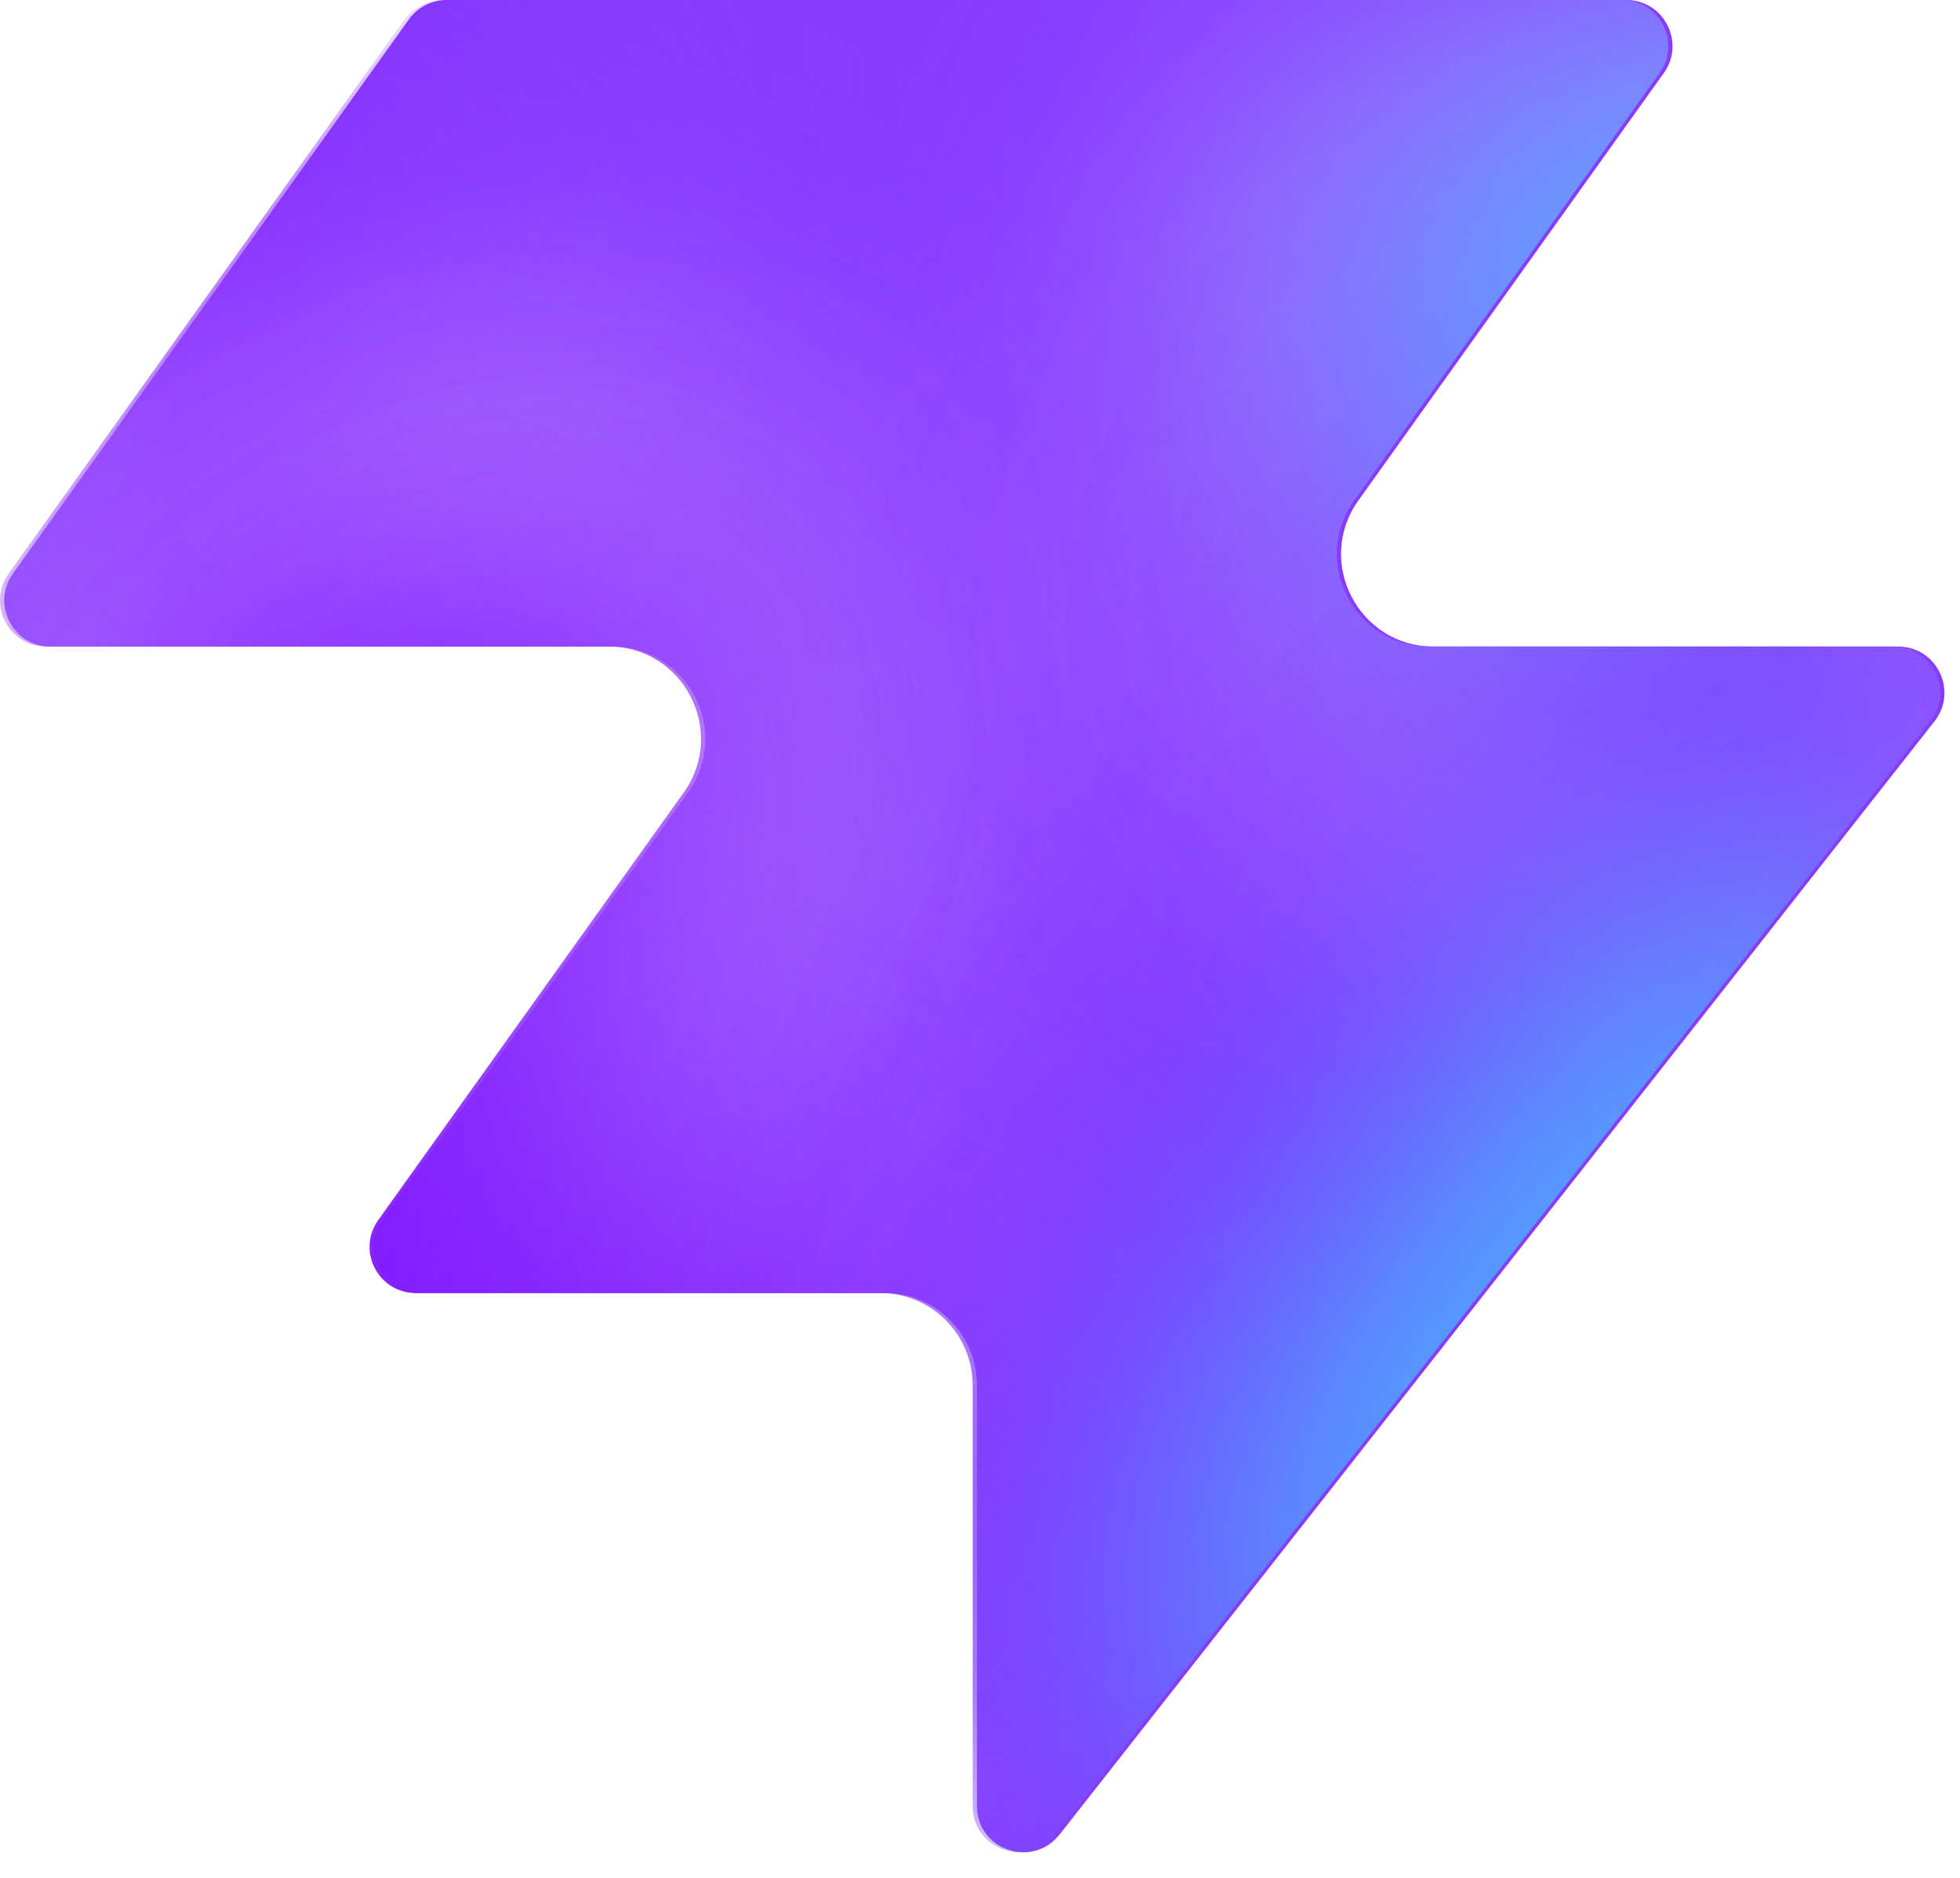
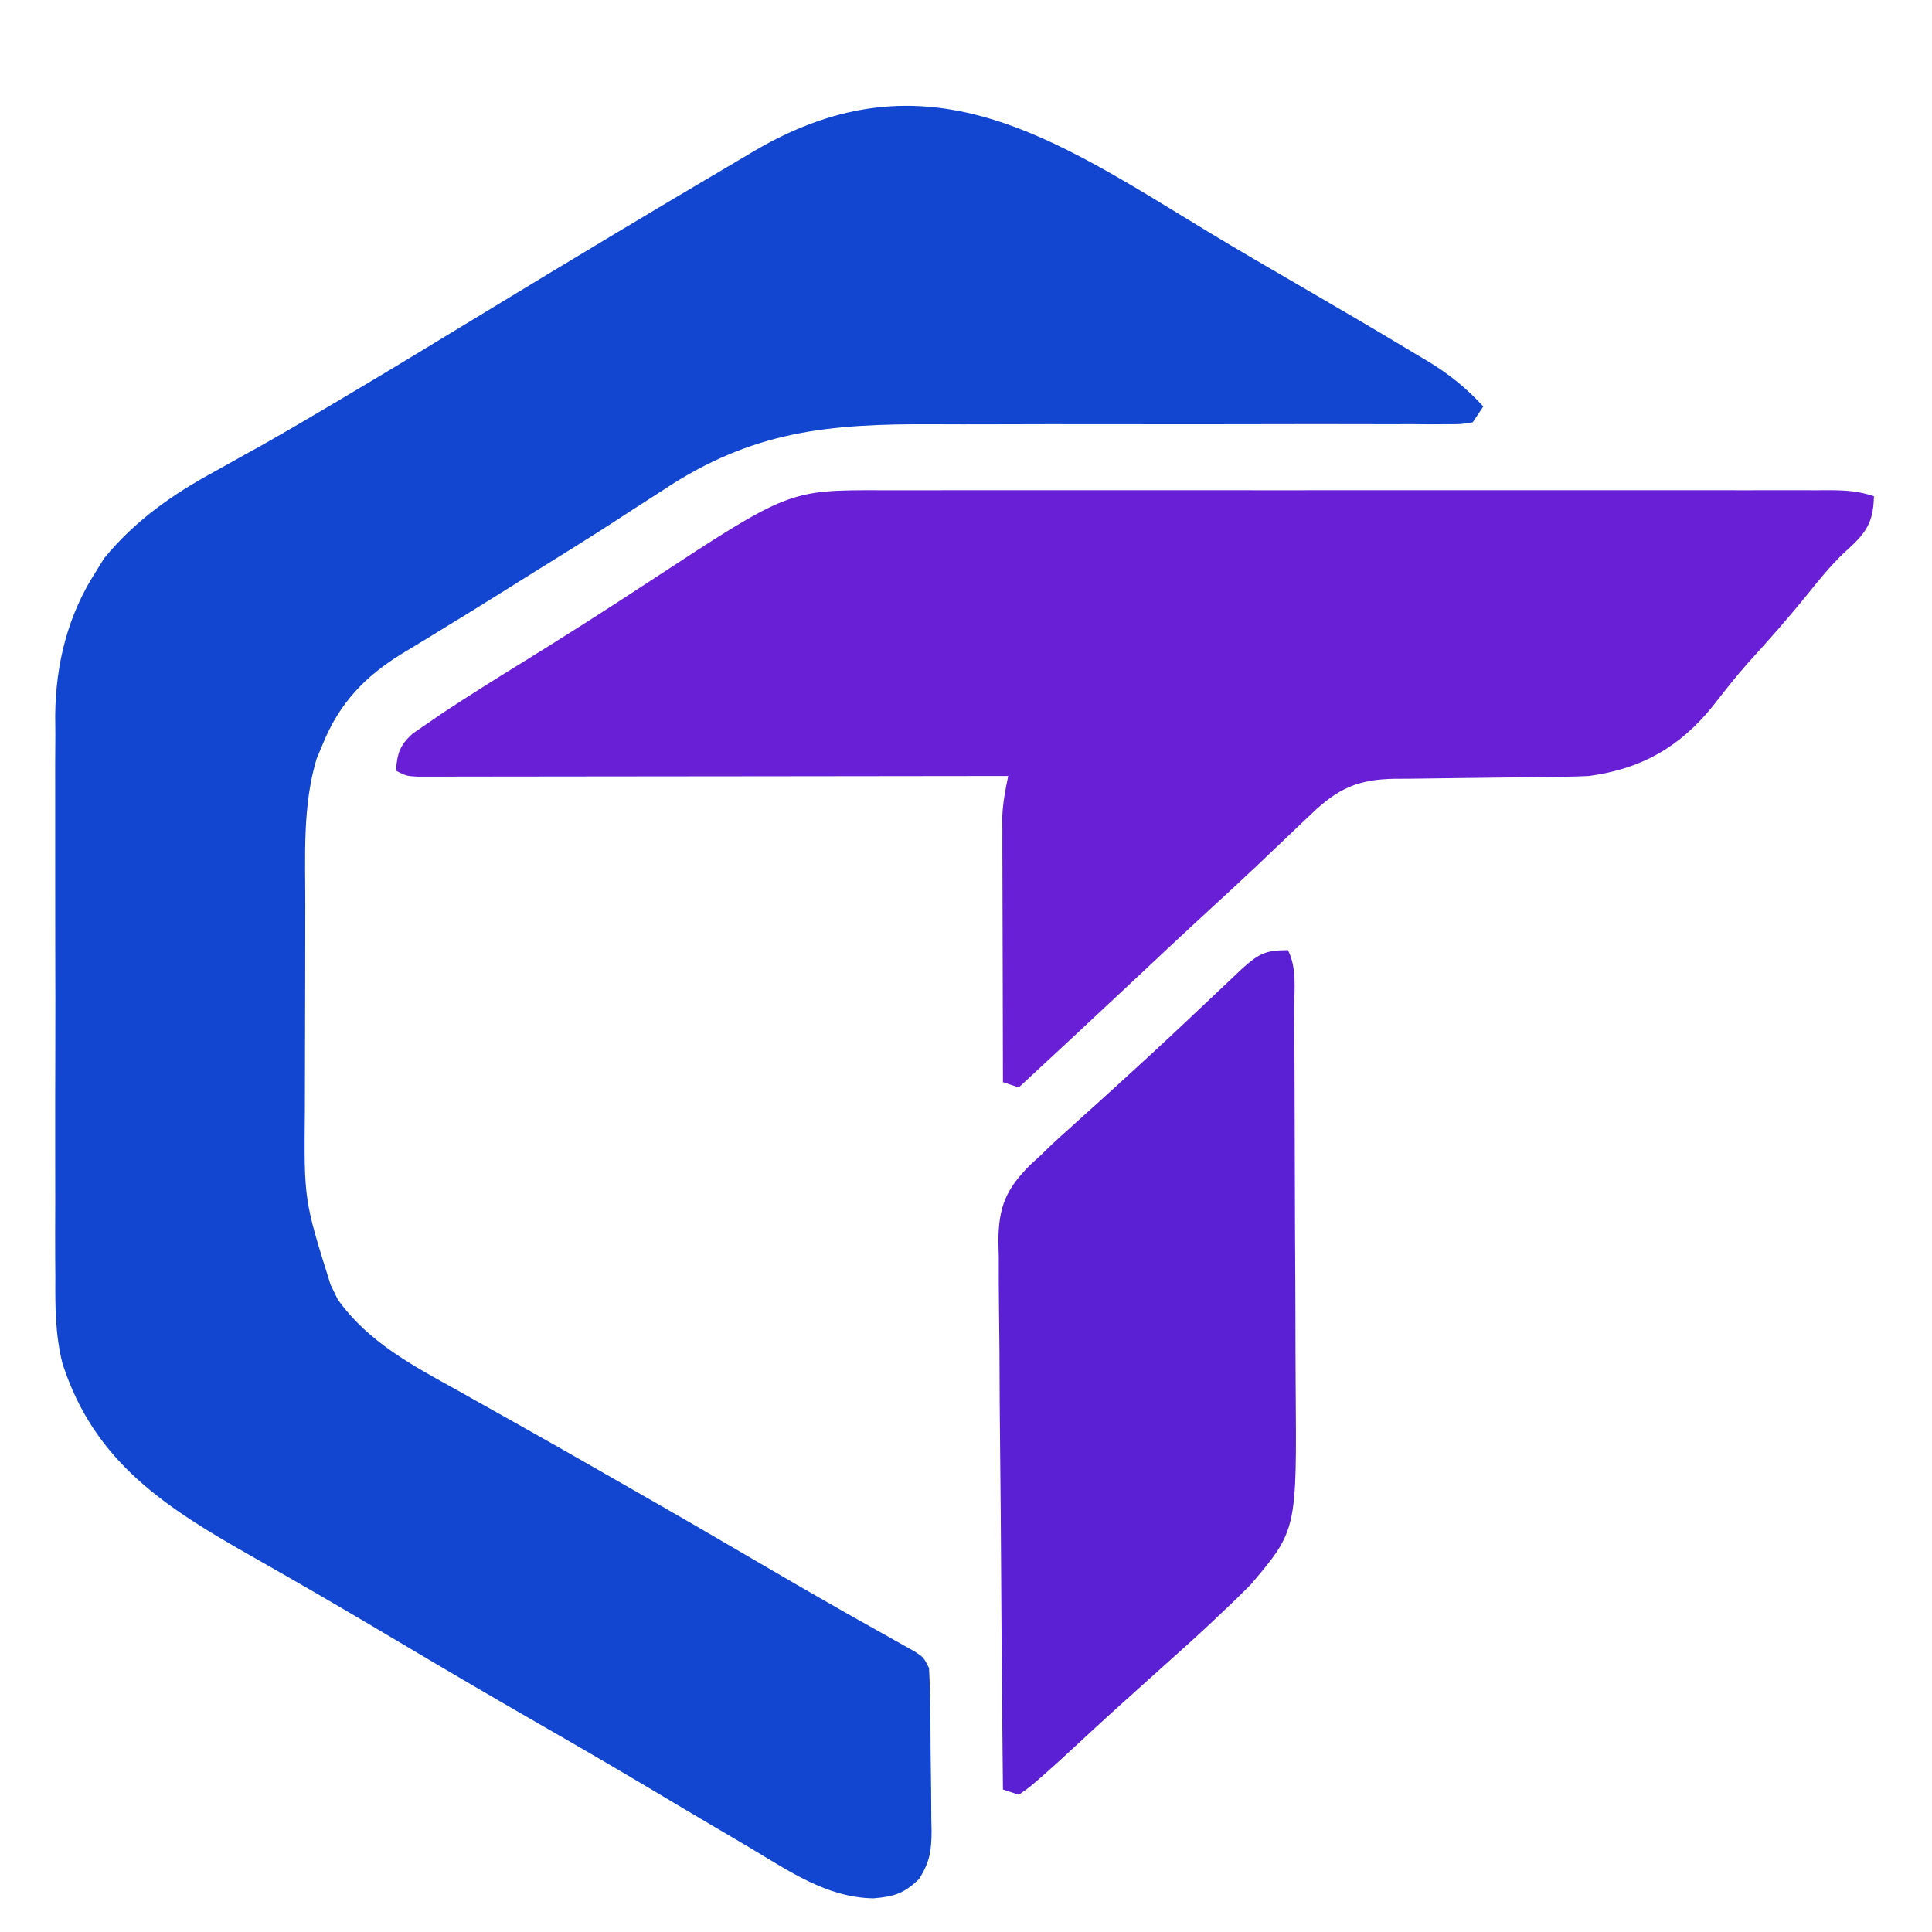
- <svg xmlns="http://www.w3.org/2000/svg" width="48" height="46" fill="none" viewBox="0 0 48 46">
-   <path fill="#863bff" d="M25.946 44.938c-.664.845-2.021.375-2.021-.698V33.937a2.26 2.26 0 0 0-2.262-2.262H10.287c-.92 0-1.456-1.04-.92-1.788l7.48-10.471c1.07-1.497 0-3.578-1.842-3.578H1.237c-.92 0-1.456-1.04-.92-1.788L10.013.474c.214-.297.556-.474.92-.474h28.894c.92 0 1.456 1.04.92 1.788l-7.48 10.471c-1.07 1.498 0 3.579 1.842 3.579h11.377c.943 0 1.473 1.088.89 1.83L25.947 44.94z" style="fill:#863bff;fill:color(display-p3 .525 .23 1);fill-opacity:1" />
-   <mask id="a" width="48" height="46" x="0" y="0" maskUnits="userSpaceOnUse" style="mask-type:alpha">
-     <path fill="#000" d="M25.842 44.938c-.664.844-2.021.375-2.021-.698V33.937a2.26 2.26 0 0 0-2.262-2.262H10.183c-.92 0-1.456-1.04-.92-1.788l7.48-10.471c1.07-1.498 0-3.579-1.842-3.579H1.133c-.92 0-1.456-1.04-.92-1.787L9.91.473c.214-.297.556-.474.92-.474h28.894c.92 0 1.456 1.04.92 1.788l-7.48 10.471c-1.07 1.498 0 3.578 1.842 3.578h11.377c.943 0 1.473 1.088.89 1.832L25.843 44.94z" style="fill:#000;fill-opacity:1" />
-   </mask>
-   <g mask="url(#a)">
-     <g filter="url(#b)">
-       <ellipse cx="5.508" cy="14.704" fill="#ede6ff" rx="5.508" ry="14.704" style="fill:#ede6ff;fill:color(display-p3 .927 .903 1);fill-opacity:1" transform="matrix(.00324 1 1 -.00324 -4.47 31.516)" />
-     </g>
-     <g filter="url(#c)">
-       <ellipse cx="10.399" cy="29.851" fill="#ede6ff" rx="10.399" ry="29.851" style="fill:#ede6ff;fill:color(display-p3 .927 .903 1);fill-opacity:1" transform="matrix(.00324 1 1 -.00324 -39.328 7.883)" />
-     </g>
-     <g filter="url(#d)">
-       <ellipse cx="5.508" cy="30.487" fill="#7e14ff" rx="5.508" ry="30.487" style="fill:#7e14ff;fill:color(display-p3 .492 .077 1);fill-opacity:1" transform="rotate(89.814 -25.913 -14.639)scale(1 -1)" />
-     </g>
-     <g filter="url(#e)">
-       <ellipse cx="5.508" cy="30.599" fill="#7e14ff" rx="5.508" ry="30.599" style="fill:#7e14ff;fill:color(display-p3 .492 .077 1);fill-opacity:1" transform="rotate(89.814 -32.644 -3.334)scale(1 -1)" />
-     </g>
-     <g filter="url(#f)">
-       <ellipse cx="5.508" cy="30.599" fill="#7e14ff" rx="5.508" ry="30.599" style="fill:#7e14ff;fill:color(display-p3 .492 .077 1);fill-opacity:1" transform="matrix(.00324 1 1 -.00324 -34.34 30.47)" />
-     </g>
-     <g filter="url(#g)">
-       <ellipse cx="14.072" cy="22.078" fill="#ede6ff" rx="14.072" ry="22.078" style="fill:#ede6ff;fill:color(display-p3 .927 .903 1);fill-opacity:1" transform="rotate(93.35 24.506 48.493)scale(-1 1)" />
-     </g>
-     <g filter="url(#h)">
-       <ellipse cx="3.47" cy="21.501" fill="#7e14ff" rx="3.47" ry="21.501" style="fill:#7e14ff;fill:color(display-p3 .492 .077 1);fill-opacity:1" transform="rotate(89.009 28.708 47.59)scale(-1 1)" />
-     </g>
-     <g filter="url(#i)">
-       <ellipse cx="3.47" cy="21.501" fill="#7e14ff" rx="3.47" ry="21.501" style="fill:#7e14ff;fill:color(display-p3 .492 .077 1);fill-opacity:1" transform="rotate(89.009 28.708 47.59)scale(-1 1)" />
-     </g>
-     <g filter="url(#j)">
-       <ellipse cx=".387" cy="8.972" fill="#7e14ff" rx="4.407" ry="29.108" style="fill:#7e14ff;fill:color(display-p3 .492 .077 1);fill-opacity:1" transform="rotate(39.51 .387 8.972)" />
-     </g>
-     <g filter="url(#k)">
-       <ellipse cx="47.523" cy="-6.092" fill="#7e14ff" rx="4.407" ry="29.108" style="fill:#7e14ff;fill:color(display-p3 .492 .077 1);fill-opacity:1" transform="rotate(37.892 47.523 -6.092)" />
-     </g>
-     <g filter="url(#l)">
-       <ellipse cx="41.412" cy="6.333" fill="#47bfff" rx="5.971" ry="9.665" style="fill:#47bfff;fill:color(display-p3 .28 .748 1);fill-opacity:1" transform="rotate(37.892 41.412 6.333)" />
-     </g>
-     <g filter="url(#m)">
-       <ellipse cx="-1.879" cy="38.332" fill="#7e14ff" rx="4.407" ry="29.108" style="fill:#7e14ff;fill:color(display-p3 .492 .077 1);fill-opacity:1" transform="rotate(37.892 -1.88 38.332)" />
-     </g>
-     <g filter="url(#n)">
-       <ellipse cx="-1.879" cy="38.332" fill="#7e14ff" rx="4.407" ry="29.108" style="fill:#7e14ff;fill:color(display-p3 .492 .077 1);fill-opacity:1" transform="rotate(37.892 -1.88 38.332)" />
-     </g>
-     <g filter="url(#o)">
-       <ellipse cx="35.651" cy="29.907" fill="#7e14ff" rx="4.407" ry="29.108" style="fill:#7e14ff;fill:color(display-p3 .492 .077 1);fill-opacity:1" transform="rotate(37.892 35.651 29.907)" />
-     </g>
-     <g filter="url(#p)">
-       <ellipse cx="38.418" cy="32.4" fill="#47bfff" rx="5.971" ry="15.297" style="fill:#47bfff;fill:color(display-p3 .28 .748 1);fill-opacity:1" transform="rotate(37.892 38.418 32.4)" />
-     </g>
-   </g>
-   <defs>
-     <filter id="b" width="60.045" height="41.654" x="-19.77" y="16.149" color-interpolation-filters="sRGB" filterUnits="userSpaceOnUse">
-       <feFlood flood-opacity="0" result="BackgroundImageFix" />
-       <feBlend in="SourceGraphic" in2="BackgroundImageFix" result="shape" />
-       <feGaussianBlur result="effect1_foregroundBlur_2002_17158" stdDeviation="7.659" />
-     </filter>
-     <filter id="c" width="90.34" height="51.437" x="-54.613" y="-7.533" color-interpolation-filters="sRGB" filterUnits="userSpaceOnUse">
-       <feFlood flood-opacity="0" result="BackgroundImageFix" />
-       <feBlend in="SourceGraphic" in2="BackgroundImageFix" result="shape" />
-       <feGaussianBlur result="effect1_foregroundBlur_2002_17158" stdDeviation="7.659" />
-     </filter>
-     <filter id="d" width="79.355" height="29.4" x="-49.64" y="2.03" color-interpolation-filters="sRGB" filterUnits="userSpaceOnUse">
-       <feFlood flood-opacity="0" result="BackgroundImageFix" />
-       <feBlend in="SourceGraphic" in2="BackgroundImageFix" result="shape" />
-       <feGaussianBlur result="effect1_foregroundBlur_2002_17158" stdDeviation="4.596" />
-     </filter>
-     <filter id="e" width="79.579" height="29.4" x="-45.045" y="20.029" color-interpolation-filters="sRGB" filterUnits="userSpaceOnUse">
-       <feFlood flood-opacity="0" result="BackgroundImageFix" />
-       <feBlend in="SourceGraphic" in2="BackgroundImageFix" result="shape" />
-       <feGaussianBlur result="effect1_foregroundBlur_2002_17158" stdDeviation="4.596" />
-     </filter>
-     <filter id="f" width="79.579" height="29.4" x="-43.513" y="21.178" color-interpolation-filters="sRGB" filterUnits="userSpaceOnUse">
-       <feFlood flood-opacity="0" result="BackgroundImageFix" />
-       <feBlend in="SourceGraphic" in2="BackgroundImageFix" result="shape" />
-       <feGaussianBlur result="effect1_foregroundBlur_2002_17158" stdDeviation="4.596" />
-     </filter>
-     <filter id="g" width="74.749" height="58.852" x="15.756" y="-17.901" color-interpolation-filters="sRGB" filterUnits="userSpaceOnUse">
-       <feFlood flood-opacity="0" result="BackgroundImageFix" />
-       <feBlend in="SourceGraphic" in2="BackgroundImageFix" result="shape" />
-       <feGaussianBlur result="effect1_foregroundBlur_2002_17158" stdDeviation="7.659" />
-     </filter>
-     <filter id="h" width="61.377" height="25.362" x="23.548" y="2.284" color-interpolation-filters="sRGB" filterUnits="userSpaceOnUse">
-       <feFlood flood-opacity="0" result="BackgroundImageFix" />
-       <feBlend in="SourceGraphic" in2="BackgroundImageFix" result="shape" />
-       <feGaussianBlur result="effect1_foregroundBlur_2002_17158" stdDeviation="4.596" />
-     </filter>
-     <filter id="i" width="61.377" height="25.362" x="23.548" y="2.284" color-interpolation-filters="sRGB" filterUnits="userSpaceOnUse">
-       <feFlood flood-opacity="0" result="BackgroundImageFix" />
-       <feBlend in="SourceGraphic" in2="BackgroundImageFix" result="shape" />
-       <feGaussianBlur result="effect1_foregroundBlur_2002_17158" stdDeviation="4.596" />
-     </filter>
-     <filter id="j" width="56.045" height="63.649" x="-27.636" y="-22.853" color-interpolation-filters="sRGB" filterUnits="userSpaceOnUse">
-       <feFlood flood-opacity="0" result="BackgroundImageFix" />
-       <feBlend in="SourceGraphic" in2="BackgroundImageFix" result="shape" />
-       <feGaussianBlur result="effect1_foregroundBlur_2002_17158" stdDeviation="4.596" />
-     </filter>
-     <filter id="k" width="54.814" height="64.646" x="20.116" y="-38.415" color-interpolation-filters="sRGB" filterUnits="userSpaceOnUse">
-       <feFlood flood-opacity="0" result="BackgroundImageFix" />
-       <feBlend in="SourceGraphic" in2="BackgroundImageFix" result="shape" />
-       <feGaussianBlur result="effect1_foregroundBlur_2002_17158" stdDeviation="4.596" />
-     </filter>
-     <filter id="l" width="33.541" height="35.313" x="24.641" y="-11.323" color-interpolation-filters="sRGB" filterUnits="userSpaceOnUse">
-       <feFlood flood-opacity="0" result="BackgroundImageFix" />
-       <feBlend in="SourceGraphic" in2="BackgroundImageFix" result="shape" />
-       <feGaussianBlur result="effect1_foregroundBlur_2002_17158" stdDeviation="4.596" />
-     </filter>
-     <filter id="m" width="54.814" height="64.646" x="-29.286" y="6.009" color-interpolation-filters="sRGB" filterUnits="userSpaceOnUse">
-       <feFlood flood-opacity="0" result="BackgroundImageFix" />
-       <feBlend in="SourceGraphic" in2="BackgroundImageFix" result="shape" />
-       <feGaussianBlur result="effect1_foregroundBlur_2002_17158" stdDeviation="4.596" />
-     </filter>
-     <filter id="n" width="54.814" height="64.646" x="-29.286" y="6.009" color-interpolation-filters="sRGB" filterUnits="userSpaceOnUse">
-       <feFlood flood-opacity="0" result="BackgroundImageFix" />
-       <feBlend in="SourceGraphic" in2="BackgroundImageFix" result="shape" />
-       <feGaussianBlur result="effect1_foregroundBlur_2002_17158" stdDeviation="4.596" />
-     </filter>
-     <filter id="o" width="54.814" height="64.646" x="8.244" y="-2.416" color-interpolation-filters="sRGB" filterUnits="userSpaceOnUse">
-       <feFlood flood-opacity="0" result="BackgroundImageFix" />
-       <feBlend in="SourceGraphic" in2="BackgroundImageFix" result="shape" />
-       <feGaussianBlur result="effect1_foregroundBlur_2002_17158" stdDeviation="4.596" />
-     </filter>
-     <filter id="p" width="39.409" height="43.623" x="18.713" y="10.588" color-interpolation-filters="sRGB" filterUnits="userSpaceOnUse">
-       <feFlood flood-opacity="0" result="BackgroundImageFix" />
-       <feBlend in="SourceGraphic" in2="BackgroundImageFix" result="shape" />
-       <feGaussianBlur result="effect1_foregroundBlur_2002_17158" stdDeviation="4.596" />
-     </filter>
-   </defs>
+ <svg xmlns="http://www.w3.org/2000/svg" version="1.1" width="366" height="366">
+   <path d="M0 0 C5.73 3.47 11.53 6.84 17.33 10.2 C24.71 14.49 32.08 18.8 39.39 23.2 C40.11 23.63 40.84 24.06 41.58 24.5 C45.7 26.99 48.95 29.59 52.2 33.14 C51.54 34.13 50.88 35.12 50.2 36.14 C48.02 36.51 48.02 36.51 45.24 36.5 C44.19 36.51 43.14 36.51 42.06 36.52 C40.9 36.51 39.75 36.5 38.56 36.49 C37.34 36.49 36.13 36.49 34.87 36.5 C32.23 36.5 29.58 36.5 26.93 36.49 C22.73 36.47 18.53 36.48 14.33 36.49 C3.13 36.52 -8.07 36.52 -19.27 36.5 C-26.61 36.49 -33.96 36.49 -41.3 36.52 C-44.78 36.53 -48.27 36.53 -51.75 36.51 C-71.84 36.4 -86.2 37.69 -103.23 49.01 C-105.31 50.35 -107.39 51.69 -109.46 53.02 C-110.51 53.7 -111.55 54.39 -112.63 55.09 C-117.75 58.4 -122.93 61.61 -128.11 64.82 C-130.09 66.07 -132.08 67.31 -134.06 68.55 C-137.8 70.9 -141.55 73.21 -145.32 75.5 C-146.18 76.03 -147.04 76.56 -147.93 77.11 C-149.53 78.09 -151.13 79.06 -152.74 80.02 C-159.69 84.32 -164.5 89.35 -167.61 97.01 C-168.01 97.96 -168.41 98.9 -168.82 99.88 C-171.49 108.77 -170.96 118.24 -170.96 127.43 C-170.97 128.91 -170.97 130.39 -170.97 131.88 C-170.98 134.97 -170.98 138.06 -170.98 141.15 C-170.98 145.08 -171 149.01 -171.01 152.94 C-171.02 155.99 -171.03 159.05 -171.03 162.11 C-171.03 163.55 -171.03 165 -171.04 166.44 C-171.21 183.47 -171.21 183.47 -166.17 199.51 C-165.73 200.43 -165.28 201.34 -164.82 202.29 C-159.06 210.4 -150.58 214.85 -142.05 219.57 C-140.81 220.27 -139.57 220.96 -138.34 221.66 C-135.77 223.11 -133.21 224.55 -130.64 225.98 C-125.17 229.04 -119.73 232.15 -114.3 235.26 C-112.54 236.26 -110.79 237.27 -109.04 238.27 C-100.47 243.16 -91.94 248.11 -83.43 253.1 C-78.53 255.97 -73.62 258.81 -68.67 261.61 C-67.69 262.16 -66.72 262.71 -65.71 263.28 C-63.85 264.33 -61.99 265.37 -60.13 266.41 C-59.31 266.87 -58.49 267.33 -57.64 267.81 C-56.92 268.21 -56.2 268.61 -55.46 269.03 C-53.8 270.14 -53.8 270.14 -52.8 272.14 C-52.66 274.85 -52.58 277.54 -52.56 280.25 C-52.55 281.06 -52.54 281.86 -52.53 282.69 C-52.52 284.4 -52.51 286.11 -52.5 287.82 C-52.48 290.43 -52.44 293.04 -52.4 295.64 C-52.39 297.3 -52.38 298.96 -52.37 300.62 C-52.35 301.4 -52.34 302.18 -52.32 302.98 C-52.33 306.75 -52.65 308.9 -54.7 312.11 C-57.56 314.87 -59.46 315.44 -63.36 315.76 C-72.25 315.6 -79.37 310.54 -86.8 306.14 C-88.28 305.27 -88.28 305.27 -89.78 304.38 C-94.86 301.4 -99.93 298.39 -104.99 295.37 C-112.22 291.06 -119.49 286.83 -126.8 282.64 C-135.78 277.48 -144.71 272.25 -153.61 266.95 C-162.63 261.58 -171.69 256.29 -180.83 251.12 C-197.28 241.8 -210.9 233.24 -216.96 214.45 C-218.33 209 -218.35 203.71 -218.31 198.12 C-218.32 196.88 -218.33 195.64 -218.34 194.36 C-218.35 191 -218.35 187.63 -218.33 184.27 C-218.32 180.72 -218.33 177.17 -218.34 173.63 C-218.35 167.68 -218.34 161.73 -218.32 155.78 C-218.3 148.93 -218.3 142.07 -218.33 135.22 C-218.34 129.31 -218.35 123.4 -218.34 117.48 C-218.33 113.96 -218.33 110.45 -218.34 106.93 C-218.36 103 -218.34 99.08 -218.31 95.15 C-218.32 94.01 -218.33 92.86 -218.34 91.68 C-218.24 81.88 -215.97 72.7 -210.61 64.39 C-210.1 63.57 -209.59 62.75 -209.07 61.9 C-203.2 54.75 -196.18 49.82 -188.11 45.45 C-186.24 44.41 -184.37 43.37 -182.51 42.32 C-181.56 41.8 -180.61 41.27 -179.63 40.73 C-175.13 38.2 -170.68 35.58 -166.23 32.95 C-164.89 32.15 -164.89 32.15 -163.52 31.34 C-154.77 26.15 -146.09 20.87 -137.4 15.58 C-121.26 5.76 -105.08 -3.97 -88.8 -13.55 C-87.82 -14.13 -86.85 -14.7 -85.85 -15.3 C-53.19 -34.41 -29.42 -17.87 0 0 Z " fill="#1246D1" transform="translate(228.7969,43.86328)" />
+   <path d="M0 0 C1.19 -0 1.19 -0 2.4 -0 C5.04 -0.01 7.68 -0.01 10.32 -0 C12.21 -0 14.11 -0.01 16.01 -0.01 C21.15 -0.01 26.29 -0.01 31.43 -0.01 C36.82 -0 42.2 -0.01 47.58 -0.01 C56.61 -0.01 65.64 -0.01 74.67 -0 C85.12 0 95.57 0 106.02 -0.01 C114.99 -0.01 123.96 -0.01 132.93 -0.01 C138.29 -0.01 143.65 -0.01 149.01 -0.01 C154.04 -0.01 159.07 -0.01 164.1 -0 C165.95 -0 167.8 -0 169.65 -0.01 C172.17 -0.01 174.69 -0.01 177.21 0 C177.95 -0 178.69 -0 179.45 -0.01 C182.53 0.01 184.9 0.14 187.85 1.13 C187.75 5.34 186.82 7.48 183.85 10.31 C183.22 10.9 182.59 11.48 181.94 12.09 C179.57 14.4 177.55 16.86 175.48 19.44 C171.83 23.97 168.03 28.29 164.11 32.58 C161.71 35.28 159.51 38.09 157.29 40.94 C151.01 48.7 143.75 52.8 133.85 54.13 C130.51 54.29 127.16 54.31 123.82 54.34 C121.85 54.37 119.89 54.39 117.93 54.42 C114.85 54.47 111.77 54.5 108.7 54.53 C105.72 54.56 102.74 54.6 99.75 54.65 C98.84 54.65 97.92 54.66 96.97 54.66 C90.07 54.79 86.33 56.49 81.32 61.28 C80.36 62.19 80.36 62.19 79.38 63.11 C78.38 64.08 78.38 64.08 77.35 65.06 C75.91 66.43 74.48 67.79 73.04 69.15 C71.97 70.17 71.97 70.17 70.89 71.2 C68.07 73.87 65.21 76.5 62.35 79.13 C56.83 84.2 51.36 89.33 45.9 94.46 C39.24 100.71 32.55 106.92 25.85 113.13 C24.37 112.63 24.37 112.63 22.85 112.13 C22.83 104.67 22.81 97.21 22.8 89.76 C22.79 87.22 22.78 84.68 22.78 82.15 C22.76 78.5 22.76 74.86 22.75 71.21 C22.75 70.08 22.74 68.94 22.74 67.77 C22.74 66.71 22.74 65.65 22.74 64.56 C22.74 63.63 22.73 62.7 22.73 61.74 C22.85 59.11 23.31 56.7 23.85 54.13 C23.27 54.13 22.68 54.13 22.08 54.13 C7.84 54.15 -6.4 54.17 -20.64 54.18 C-27.52 54.18 -34.41 54.19 -41.29 54.2 C-47.93 54.21 -54.57 54.22 -61.21 54.22 C-63.75 54.22 -66.29 54.23 -68.82 54.23 C-72.37 54.24 -75.91 54.24 -79.46 54.24 C-80.52 54.24 -81.57 54.25 -82.67 54.25 C-83.63 54.25 -84.59 54.25 -85.58 54.25 C-86.42 54.25 -87.26 54.25 -88.12 54.25 C-90.15 54.13 -90.15 54.13 -92.15 53.13 C-91.86 49.82 -91.49 48.45 -89.04 46.14 C-87.68 45.21 -87.68 45.21 -86.29 44.26 C-85.29 43.57 -84.29 42.88 -83.26 42.17 C-78.52 39.06 -73.74 36.03 -68.9 33.06 C-60.49 27.87 -52.16 22.56 -43.9 17.13 C-17.69 -0.05 -17.69 -0.05 0 0 Z " fill="#691FD6" transform="translate(167.1486,92.87302)" />
+   <path d="M0 0 C1.72 3.44 1.17 7.41 1.18 11.2 C1.19 12.63 1.19 12.63 1.2 14.09 C1.22 17.27 1.23 20.44 1.24 23.61 C1.24 24.7 1.25 25.78 1.25 26.9 C1.27 32.65 1.29 38.41 1.3 44.16 C1.31 50.08 1.34 56 1.38 61.92 C1.41 66.49 1.41 71.06 1.42 75.63 C1.42 77.81 1.43 79.99 1.45 82.17 C1.68 109.86 1.68 109.86 -7 120.12 C-8.64 121.78 -10.3 123.41 -12 125 C-12.96 125.91 -13.92 126.81 -14.9 127.75 C-17.9 130.54 -20.94 133.27 -24 136 C-25.67 137.5 -27.33 139 -29 140.5 C-30.2 141.57 -30.2 141.57 -31.42 142.67 C-33.33 144.39 -35.22 146.12 -37.11 147.86 C-37.65 148.35 -38.18 148.84 -38.72 149.35 C-40.23 150.74 -41.73 152.13 -43.24 153.52 C-48.62 158.35 -48.62 158.35 -51 160 C-51.99 159.67 -52.98 159.34 -54 159 C-54.16 144.54 -54.29 130.07 -54.36 115.61 C-54.4 108.89 -54.45 102.17 -54.53 95.46 C-54.6 88.97 -54.65 82.49 -54.66 76 C-54.68 73.53 -54.7 71.06 -54.74 68.59 C-54.79 65.12 -54.8 61.66 -54.79 58.19 C-54.82 57.17 -54.85 56.15 -54.87 55.1 C-54.81 48.57 -53.42 45.26 -48.79 40.63 C-48.2 40.09 -47.61 39.55 -47 39 C-46.26 38.28 -46.26 38.28 -45.5 37.54 C-44.14 36.22 -42.73 34.95 -41.31 33.69 C-40.26 32.74 -39.21 31.79 -38.16 30.84 C-37.37 30.13 -37.37 30.13 -36.56 29.41 C-34.11 27.2 -31.68 24.98 -29.25 22.75 C-28.28 21.86 -27.3 20.97 -26.3 20.05 C-23.78 17.73 -21.28 15.39 -18.79 13.04 C-18.07 12.36 -17.35 11.68 -16.61 10.98 C-15.18 9.64 -13.76 8.3 -12.34 6.95 C-11.69 6.34 -11.04 5.72 -10.37 5.09 C-9.79 4.54 -9.21 3.99 -8.62 3.43 C-5.49 0.67 -4.29 0 0 0 Z " fill="#5B20D3" transform="translate(244,180)" />
</svg>
